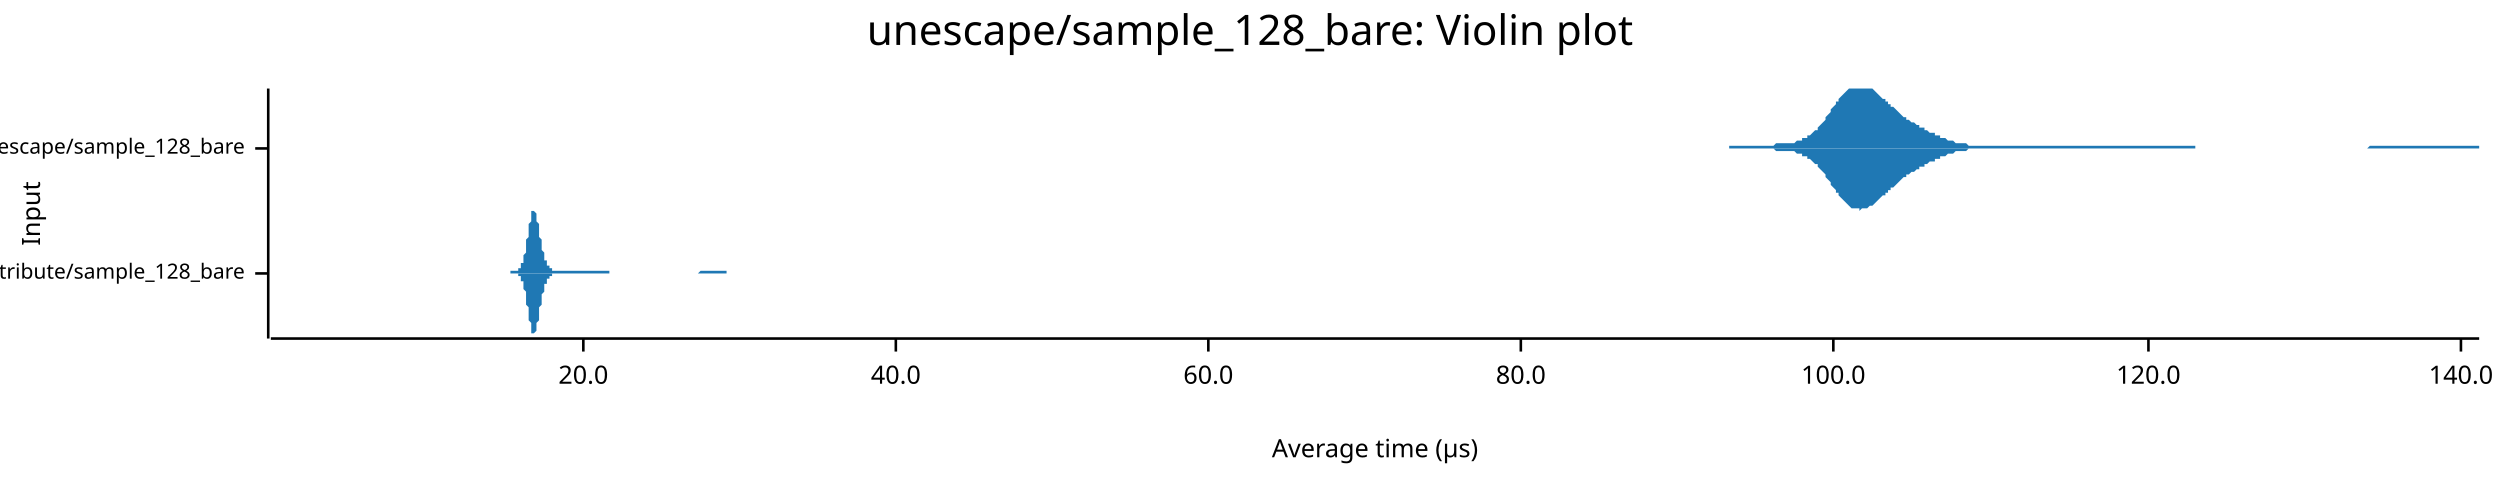
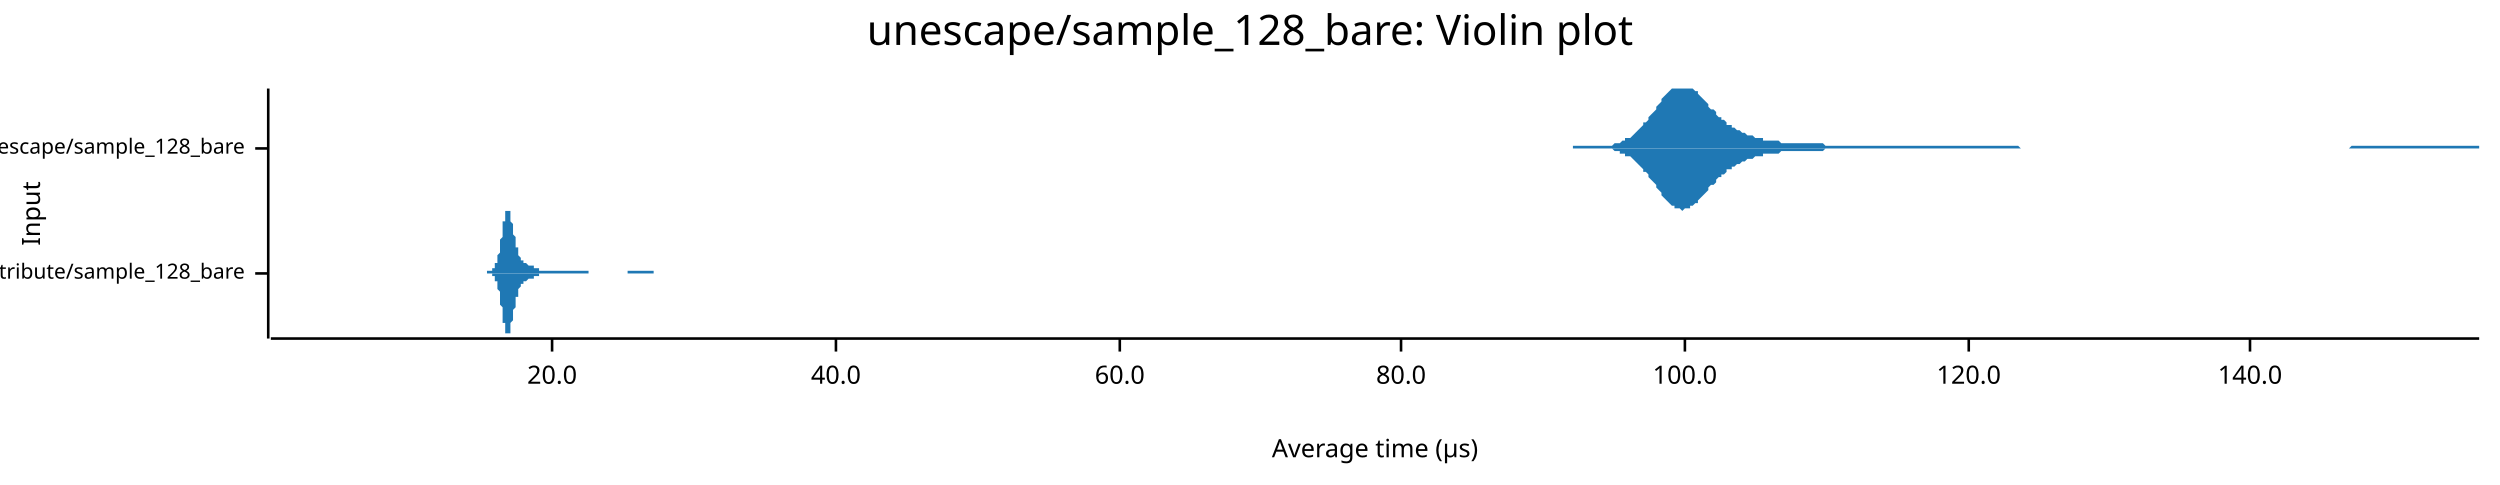
<svg xmlns="http://www.w3.org/2000/svg" width="960" height="186" viewBox="0 0 960 186">
  <text x="480" y="5" dy="0.76em" text-anchor="middle" font-family="sans-serif" font-size="16.129" opacity="1" fill="#000000">
unescape/sample_128_bare: Violin plot
</text>
  <text x="8" y="82" dy="0.76em" text-anchor="middle" font-family="sans-serif" font-size="9.677" opacity="1" fill="#000000" transform="rotate(270, 8, 82)">
Input
</text>
  <text x="528" y="178" dy="-0.5ex" text-anchor="middle" font-family="sans-serif" font-size="9.677" opacity="1" fill="#000000">
Average time (µs)
</text>
  <polyline fill="none" opacity="1" stroke="#000000" stroke-width="1" points="103,34 103,130 " />
  <text x="94" y="105" dy="0.5ex" text-anchor="end" font-family="sans-serif" font-size="8.065" opacity="1" fill="#000000">
unescape/unescape_attribute/sample_128_bare
</text>
  <polyline fill="none" opacity="1" stroke="#000000" stroke-width="1" points="98,105 103,105 " />
  <text x="94" y="57" dy="0.5ex" text-anchor="end" font-family="sans-serif" font-size="8.065" opacity="1" fill="#000000">
unescape/unescape/sample_128_bare
</text>
  <polyline fill="none" opacity="1" stroke="#000000" stroke-width="1" points="98,57 103,57 " />
  <polyline fill="none" opacity="1" stroke="#000000" stroke-width="1" points="104,130 952,130 " />
-   <text x="224" y="140" dy="0.76em" text-anchor="middle" font-family="sans-serif" font-size="9.677" opacity="1" fill="#000000">
+   <text x="212" y="140" dy="0.76em" text-anchor="middle" font-family="sans-serif" font-size="9.677" opacity="1" fill="#000000">
20.0
</text>
-   <polyline fill="none" opacity="1" stroke="#000000" stroke-width="1" points="224,130 224,135 " />
-   <text x="344" y="140" dy="0.76em" text-anchor="middle" font-family="sans-serif" font-size="9.677" opacity="1" fill="#000000">
+   <polyline fill="none" opacity="1" stroke="#000000" stroke-width="1" points="212,130 212,135 " />
+   <text x="321" y="140" dy="0.76em" text-anchor="middle" font-family="sans-serif" font-size="9.677" opacity="1" fill="#000000">
40.0
</text>
-   <polyline fill="none" opacity="1" stroke="#000000" stroke-width="1" points="344,130 344,135 " />
-   <text x="464" y="140" dy="0.76em" text-anchor="middle" font-family="sans-serif" font-size="9.677" opacity="1" fill="#000000">
+   <polyline fill="none" opacity="1" stroke="#000000" stroke-width="1" points="321,130 321,135 " />
+   <text x="430" y="140" dy="0.76em" text-anchor="middle" font-family="sans-serif" font-size="9.677" opacity="1" fill="#000000">
60.0
</text>
-   <polyline fill="none" opacity="1" stroke="#000000" stroke-width="1" points="464,130 464,135 " />
-   <text x="584" y="140" dy="0.76em" text-anchor="middle" font-family="sans-serif" font-size="9.677" opacity="1" fill="#000000">
+   <polyline fill="none" opacity="1" stroke="#000000" stroke-width="1" points="430,130 430,135 " />
+   <text x="538" y="140" dy="0.76em" text-anchor="middle" font-family="sans-serif" font-size="9.677" opacity="1" fill="#000000">
80.0
</text>
-   <polyline fill="none" opacity="1" stroke="#000000" stroke-width="1" points="584,130 584,135 " />
-   <text x="704" y="140" dy="0.76em" text-anchor="middle" font-family="sans-serif" font-size="9.677" opacity="1" fill="#000000">
+   <polyline fill="none" opacity="1" stroke="#000000" stroke-width="1" points="538,130 538,135 " />
+   <text x="647" y="140" dy="0.76em" text-anchor="middle" font-family="sans-serif" font-size="9.677" opacity="1" fill="#000000">
100.0
</text>
-   <polyline fill="none" opacity="1" stroke="#000000" stroke-width="1" points="704,130 704,135 " />
-   <text x="825" y="140" dy="0.76em" text-anchor="middle" font-family="sans-serif" font-size="9.677" opacity="1" fill="#000000">
+   <polyline fill="none" opacity="1" stroke="#000000" stroke-width="1" points="647,130 647,135 " />
+   <text x="756" y="140" dy="0.76em" text-anchor="middle" font-family="sans-serif" font-size="9.677" opacity="1" fill="#000000">
120.0
</text>
-   <polyline fill="none" opacity="1" stroke="#000000" stroke-width="1" points="825,130 825,135 " />
-   <text x="945" y="140" dy="0.76em" text-anchor="middle" font-family="sans-serif" font-size="9.677" opacity="1" fill="#000000">
+   <polyline fill="none" opacity="1" stroke="#000000" stroke-width="1" points="756,130 756,135 " />
+   <text x="864" y="140" dy="0.76em" text-anchor="middle" font-family="sans-serif" font-size="9.677" opacity="1" fill="#000000">
140.0
</text>
-   <polyline fill="none" opacity="1" stroke="#000000" stroke-width="1" points="945,130 945,135 " />
-   <polygon opacity="1" fill="#1F78B4" points="196,104 196,104 196,104 196,104 196,104 197,104 197,104 197,104 197,104 197,104 197,104 198,104 198,104 198,104 198,104 198,104 198,104 199,104 199,104 199,104 199,104 199,103 199,103 200,103 200,103 200,103 200,102 200,102 200,101 201,101 201,100 201,100 201,99 201,99 201,98 202,97 202,96 202,95 202,94 202,93 202,92 203,91 203,90 203,89 203,88 203,87 203,86 204,85 204,84 204,83 204,82 204,82 204,81 205,81 205,81 205,81 205,81 205,81 205,81 206,82 206,82 206,83 206,84 206,84 206,85 207,86 207,87 207,88 207,89 207,90 207,91 208,92 208,93 208,94 208,94 208,95 208,96 209,97 209,97 209,98 209,99 209,99 209,100 210,100 210,100 210,101 210,101 210,101 210,102 211,102 211,102 211,102 211,103 211,103 211,103 212,103 212,103 212,103 212,103 212,103 212,104 213,104 213,104 213,104 213,104 213,104 213,104 214,104 214,104 214,104 214,104 214,104 214,104 215,104 215,104 215,104 215,104 215,104 215,104 216,104 216,104 216,104 216,104 216,104 216,104 217,104 217,104 217,104 217,104 217,104 217,104 218,104 218,104 218,104 218,104 218,104 218,104 219,104 219,104 219,104 219,104 219,104 219,104 220,104 220,104 220,104 220,104 220,104 220,104 221,104 221,104 221,104 221,104 221,104 221,104 222,104 222,104 222,104 222,104 222,104 222,104 223,104 223,104 223,104 223,104 223,104 223,104 224,104 224,104 224,104 224,104 224,104 224,104 225,104 225,104 225,104 225,104 225,104 225,104 226,104 226,104 226,104 226,104 226,104 226,104 227,104 227,104 227,104 227,104 227,104 227,104 228,104 228,104 228,104 228,104 228,104 228,104 229,104 229,104 229,104 229,104 229,104 229,104 230,104 230,104 230,104 230,104 230,104 230,104 231,104 231,104 231,104 231,104 231,104 231,104 232,104 232,104 232,104 232,104 232,104 232,104 233,104 233,104 233,104 233,104 233,104 233,104 234,104 234,104 234,104 234,104 234,104 234,105 235,105 235,105 235,105 235,105 235,105 235,105 236,105 236,105 236,105 236,105 236,105 236,105 237,105 237,105 237,105 237,105 237,105 237,105 238,105 238,105 238,105 238,105 238,105 238,105 239,105 239,105 239,105 239,105 239,105 239,105 240,105 240,105 240,105 240,105 240,105 240,105 241,105 241,105 241,105 241,105 241,105 241,105 242,105 242,105 242,105 242,105 242,105 242,105 243,105 243,105 243,105 243,105 243,105 243,105 244,105 244,105 244,105 244,105 244,105 244,105 245,105 245,105 245,105 245,105 245,105 245,105 246,105 246,105 246,105 246,105 246,105 246,105 247,105 247,105 247,105 247,105 247,105 247,105 248,105 248,105 248,105 248,105 248,105 248,105 249,105 249,105 249,105 249,105 249,105 249,105 250,105 250,105 250,105 250,105 250,105 250,105 251,105 251,105 251,105 251,105 251,105 251,105 252,105 252,105 252,105 252,105 252,105 252,105 253,105 253,105 253,105 253,105 253,105 253,105 254,105 254,105 254,105 254,105 254,105 254,105 255,105 255,105 255,105 255,105 255,105 255,105 256,105 256,105 256,105 256,105 256,105 256,105 257,105 257,105 257,105 257,105 257,105 257,105 258,105 258,105 258,105 258,105 258,105 258,105 259,105 259,105 259,105 259,105 259,105 259,105 260,105 260,105 260,105 260,105 260,105 260,105 261,105 261,105 261,105 261,105 261,105 261,105 262,105 262,105 262,105 262,105 262,105 262,105 263,105 263,105 263,105 263,105 263,105 263,105 264,105 264,105 264,105 264,105 264,105 264,105 265,105 265,105 265,105 265,105 265,105 265,105 266,105 266,105 266,105 266,105 266,105 266,105 267,105 267,105 267,105 267,105 267,105 267,105 268,105 268,105 268,105 268,105 268,105 268,105 269,104 269,104 269,104 269,104 269,104 269,104 270,104 270,104 270,104 270,104 270,104 270,104 271,104 271,104 271,104 271,104 271,104 271,104 272,104 272,104 272,104 272,104 272,104 272,104 273,104 273,104 273,104 273,104 273,104 273,104 274,104 274,104 274,104 274,104 274,104 274,104 275,104 275,104 275,104 275,104 275,104 275,104 276,104 276,104 276,104 276,104 276,104 276,104 277,104 277,104 277,104 277,104 277,104 277,104 278,104 278,104 278,104 278,104 278,104 278,104 279,104 279,104 279,104 279,105 196,105 " />
-   <polygon opacity="1" fill="#1F78B4" points="196,105 196,105 196,105 196,105 196,105 197,105 197,105 197,105 197,105 197,105 197,105 198,105 198,105 198,105 198,105 198,105 198,105 199,105 199,105 199,105 199,105 199,106 199,106 200,106 200,106 200,106 200,107 200,107 200,108 201,108 201,109 201,109 201,110 201,110 201,111 202,112 202,113 202,114 202,115 202,116 202,117 203,118 203,119 203,120 203,121 203,122 203,123 204,124 204,125 204,126 204,127 204,127 204,128 205,128 205,128 205,129 205,128 205,128 205,128 206,127 206,127 206,126 206,125 206,125 206,124 207,123 207,122 207,121 207,120 207,119 207,118 208,117 208,116 208,115 208,115 208,114 208,113 209,112 209,112 209,111 209,110 209,110 209,109 210,109 210,109 210,108 210,108 210,108 210,107 211,107 211,107 211,107 211,106 211,106 211,106 212,106 212,106 212,106 212,106 212,106 212,105 213,105 213,105 213,105 213,105 213,105 213,105 214,105 214,105 214,105 214,105 214,105 214,105 215,105 215,105 215,105 215,105 215,105 215,105 216,105 216,105 216,105 216,105 216,105 216,105 217,105 217,105 217,105 217,105 217,105 217,105 218,105 218,105 218,105 218,105 218,105 218,105 219,105 219,105 219,105 219,105 219,105 219,105 220,105 220,105 220,105 220,105 220,105 220,105 221,105 221,105 221,105 221,105 221,105 221,105 222,105 222,105 222,105 222,105 222,105 222,105 223,105 223,105 223,105 223,105 223,105 223,105 224,105 224,105 224,105 224,105 224,105 224,105 225,105 225,105 225,105 225,105 225,105 225,105 226,105 226,105 226,105 226,105 226,105 226,105 227,105 227,105 227,105 227,105 227,105 227,105 228,105 228,105 228,105 228,105 228,105 228,105 229,105 229,105 229,105 229,105 229,105 229,105 230,105 230,105 230,105 230,105 230,105 230,105 231,105 231,105 231,105 231,105 231,105 231,105 232,105 232,105 232,105 232,105 232,105 232,105 233,105 233,105 233,105 233,105 233,105 233,105 234,105 234,105 234,105 234,105 234,105 234,105 235,105 235,105 235,105 235,105 235,105 235,105 236,105 236,105 236,105 236,105 236,105 236,105 237,105 237,105 237,105 237,105 237,105 237,105 238,105 238,105 238,105 238,105 238,105 238,105 239,105 239,105 239,105 239,105 239,105 239,105 240,105 240,105 240,105 240,105 240,105 240,105 241,105 241,105 241,105 241,105 241,105 241,105 242,105 242,105 242,105 242,105 242,105 242,105 243,105 243,105 243,105 243,105 243,105 243,105 244,105 244,105 244,105 244,105 244,105 244,105 245,105 245,105 245,105 245,105 245,105 245,105 246,105 246,105 246,105 246,105 246,105 246,105 247,105 247,105 247,105 247,105 247,105 247,105 248,105 248,105 248,105 248,105 248,105 248,105 249,105 249,105 249,105 249,105 249,105 249,105 250,105 250,105 250,105 250,105 250,105 250,105 251,105 251,105 251,105 251,105 251,105 251,105 252,105 252,105 252,105 252,105 252,105 252,105 253,105 253,105 253,105 253,105 253,105 253,105 254,105 254,105 254,105 254,105 254,105 254,105 255,105 255,105 255,105 255,105 255,105 255,105 256,105 256,105 256,105 256,105 256,105 256,105 257,105 257,105 257,105 257,105 257,105 257,105 258,105 258,105 258,105 258,105 258,105 258,105 259,105 259,105 259,105 259,105 259,105 259,105 260,105 260,105 260,105 260,105 260,105 260,105 261,105 261,105 261,105 261,105 261,105 261,105 262,105 262,105 262,105 262,105 262,105 262,105 263,105 263,105 263,105 263,105 263,105 263,105 264,105 264,105 264,105 264,105 264,105 264,105 265,105 265,105 265,105 265,105 265,105 265,105 266,105 266,105 266,105 266,105 266,105 266,105 267,105 267,105 267,105 267,105 267,105 267,105 268,105 268,105 268,105 268,105 268,105 268,105 269,105 269,105 269,105 269,105 269,105 269,105 270,105 270,105 270,105 270,105 270,105 270,105 271,105 271,105 271,105 271,105 271,105 271,105 272,105 272,105 272,105 272,105 272,105 272,105 273,105 273,105 273,105 273,105 273,105 273,105 274,105 274,105 274,105 274,105 274,105 274,105 275,105 275,105 275,105 275,105 275,105 275,105 276,105 276,105 276,105 276,105 276,105 276,105 277,105 277,105 277,105 277,105 277,105 277,105 278,105 278,105 278,105 278,105 278,105 278,105 279,105 279,105 279,105 279,105 196,105 " />
-   <polygon opacity="1" fill="#1F78B4" points="664,56 665,56 665,56 666,56 667,56 667,56 668,56 668,56 669,56 669,56 670,56 671,56 671,56 672,56 672,56 673,56 673,56 674,56 675,56 675,56 676,56 676,56 677,56 678,56 678,56 679,56 679,56 680,56 680,56 681,56 682,55 682,55 683,55 683,55 684,55 684,55 685,55 686,55 686,55 687,55 687,55 688,55 688,55 689,55 690,54 690,54 691,54 691,54 692,54 692,53 693,53 694,53 694,52 695,52 695,52 696,51 696,51 697,50 698,50 698,49 699,48 699,48 700,47 701,46 701,45 702,44 702,44 703,43 703,42 704,41 705,40 705,39 706,39 706,38 707,37 707,37 708,36 709,35 709,35 710,34 710,34 711,34 711,34 712,34 713,34 713,34 714,34 714,34 715,34 715,34 716,34 717,34 717,34 718,34 718,34 719,34 720,35 720,35 721,36 721,36 722,37 722,37 723,38 724,38 724,39 725,39 725,40 726,40 726,41 727,41 728,42 728,42 729,43 729,43 730,44 730,44 731,45 732,45 732,46 733,46 733,46 734,47 734,47 735,47 736,48 736,48 737,48 737,49 738,49 739,49 739,50 740,50 740,50 741,51 741,51 742,51 743,51 743,52 744,52 744,52 745,52 745,53 746,53 747,53 747,53 748,54 748,54 749,54 749,54 750,54 751,55 751,55 752,55 752,55 753,55 753,55 754,55 755,55 755,55 756,56 756,56 757,56 758,56 758,56 759,56 759,56 760,56 760,56 761,56 762,56 762,56 763,56 763,56 764,56 764,56 765,56 766,56 766,56 767,56 767,56 768,56 768,56 769,56 770,56 770,56 771,56 771,56 772,56 772,56 773,56 774,56 774,56 775,56 775,56 776,56 777,56 777,56 778,56 778,56 779,56 779,56 780,56 781,56 781,56 782,56 782,56 783,56 783,56 784,56 785,56 785,56 786,56 786,56 787,56 787,56 788,56 789,56 789,56 790,56 790,56 791,56 791,56 792,56 793,56 793,56 794,56 794,56 795,56 796,56 796,56 797,56 797,56 798,56 798,56 799,56 800,56 800,56 801,56 801,56 802,56 802,56 803,56 804,56 804,56 805,56 805,56 806,56 806,56 807,56 808,56 808,56 809,56 809,56 810,56 810,56 811,56 812,56 812,56 813,56 813,56 814,56 815,56 815,56 816,56 816,56 817,56 817,56 818,56 819,56 819,56 820,56 820,56 821,56 821,56 822,56 823,56 823,56 824,56 824,56 825,56 825,56 826,56 827,56 827,56 828,56 828,56 829,56 829,56 830,56 831,56 831,56 832,56 832,56 833,56 833,56 834,56 835,56 835,56 836,56 836,56 837,56 838,56 838,56 839,56 839,56 840,56 840,56 841,56 842,56 842,56 843,56 843,57 844,57 844,57 845,57 846,57 846,57 847,57 847,57 848,57 848,57 849,57 850,57 850,57 851,57 851,57 852,57 852,57 853,57 854,57 854,57 855,57 855,57 856,57 857,57 857,57 858,57 858,57 859,57 859,57 860,57 861,57 861,57 862,57 862,57 863,57 863,57 864,57 865,57 865,57 866,57 866,57 867,57 867,57 868,57 869,57 869,57 870,57 870,57 871,57 871,57 872,57 873,57 873,57 874,57 874,57 875,57 876,57 876,57 877,57 877,57 878,57 878,57 879,57 880,57 880,57 881,57 881,57 882,57 882,57 883,57 884,57 884,57 885,57 885,57 886,57 886,57 887,57 888,57 888,57 889,57 889,57 890,57 890,57 891,57 892,57 892,57 893,57 893,57 894,57 895,57 895,57 896,57 896,57 897,57 897,57 898,57 899,57 899,57 900,57 900,57 901,57 901,57 902,57 903,57 903,57 904,57 904,57 905,57 905,57 906,57 907,57 907,57 908,57 908,57 909,57 909,57 910,56 911,56 911,56 912,56 912,56 913,56 914,56 914,56 915,56 915,56 916,56 916,56 917,56 918,56 918,56 919,56 919,56 920,56 920,56 921,56 922,56 922,56 923,56 923,56 924,56 924,56 925,56 926,56 926,56 927,56 927,56 928,56 928,56 929,56 930,56 930,56 931,56 931,56 932,56 933,56 933,56 934,56 934,56 935,56 935,56 936,56 937,56 937,56 938,56 938,56 939,56 939,56 940,56 941,56 941,56 942,56 942,56 943,56 943,56 944,56 945,56 945,56 946,56 946,56 947,56 947,56 948,56 949,56 949,56 950,56 950,56 951,56 952,56 952,57 664,57 " />
-   <polygon opacity="1" fill="#1F78B4" points="664,57 665,57 665,57 666,57 667,57 667,57 668,57 668,57 669,57 669,57 670,57 671,57 671,57 672,57 672,57 673,57 673,57 674,57 675,57 675,57 676,57 676,57 677,57 678,57 678,57 679,57 679,57 680,57 680,57 681,57 682,58 682,58 683,58 683,58 684,58 684,58 685,58 686,58 686,58 687,58 687,58 688,58 688,58 689,58 690,59 690,59 691,59 691,59 692,59 692,60 693,60 694,60 694,61 695,61 695,61 696,62 696,62 697,63 698,63 698,64 699,65 699,65 700,66 701,67 701,68 702,69 702,69 703,70 703,71 704,72 705,73 705,74 706,74 706,75 707,76 707,76 708,77 709,78 709,78 710,79 710,79 711,80 711,80 712,80 713,80 713,80 714,80 714,81 715,80 715,80 716,80 717,80 717,80 718,79 718,79 719,79 720,78 720,78 721,77 721,77 722,76 722,76 723,75 724,75 724,74 725,74 725,73 726,73 726,72 727,72 728,71 728,71 729,70 729,70 730,69 730,69 731,68 732,68 732,67 733,67 733,67 734,66 734,66 735,66 736,65 736,65 737,65 737,64 738,64 739,64 739,63 740,63 740,63 741,62 741,62 742,62 743,62 743,61 744,61 744,61 745,61 745,60 746,60 747,60 747,60 748,59 748,59 749,59 749,59 750,59 751,58 751,58 752,58 752,58 753,58 753,58 754,58 755,58 755,58 756,57 756,57 757,57 758,57 758,57 759,57 759,57 760,57 760,57 761,57 762,57 762,57 763,57 763,57 764,57 764,57 765,57 766,57 766,57 767,57 767,57 768,57 768,57 769,57 770,57 770,57 771,57 771,57 772,57 772,57 773,57 774,57 774,57 775,57 775,57 776,57 777,57 777,57 778,57 778,57 779,57 779,57 780,57 781,57 781,57 782,57 782,57 783,57 783,57 784,57 785,57 785,57 786,57 786,57 787,57 787,57 788,57 789,57 789,57 790,57 790,57 791,57 791,57 792,57 793,57 793,57 794,57 794,57 795,57 796,57 796,57 797,57 797,57 798,57 798,57 799,57 800,57 800,57 801,57 801,57 802,57 802,57 803,57 804,57 804,57 805,57 805,57 806,57 806,57 807,57 808,57 808,57 809,57 809,57 810,57 810,57 811,57 812,57 812,57 813,57 813,57 814,57 815,57 815,57 816,57 816,57 817,57 817,57 818,57 819,57 819,57 820,57 820,57 821,57 821,57 822,57 823,57 823,57 824,57 824,57 825,57 825,57 826,57 827,57 827,57 828,57 828,57 829,57 829,57 830,57 831,57 831,57 832,57 832,57 833,57 833,57 834,57 835,57 835,57 836,57 836,57 837,57 838,57 838,57 839,57 839,57 840,57 840,57 841,57 842,57 842,57 843,57 843,57 844,57 844,57 845,57 846,57 846,57 847,57 847,57 848,57 848,57 849,57 850,57 850,57 851,57 851,57 852,57 852,57 853,57 854,57 854,57 855,57 855,57 856,57 857,57 857,57 858,57 858,57 859,57 859,57 860,57 861,57 861,57 862,57 862,57 863,57 863,57 864,57 865,57 865,57 866,57 866,57 867,57 867,57 868,57 869,57 869,57 870,57 870,57 871,57 871,57 872,57 873,57 873,57 874,57 874,57 875,57 876,57 876,57 877,57 877,57 878,57 878,57 879,57 880,57 880,57 881,57 881,57 882,57 882,57 883,57 884,57 884,57 885,57 885,57 886,57 886,57 887,57 888,57 888,57 889,57 889,57 890,57 890,57 891,57 892,57 892,57 893,57 893,57 894,57 895,57 895,57 896,57 896,57 897,57 897,57 898,57 899,57 899,57 900,57 900,57 901,57 901,57 902,57 903,57 903,57 904,57 904,57 905,57 905,57 906,57 907,57 907,57 908,57 908,57 909,57 909,57 910,57 911,57 911,57 912,57 912,57 913,57 914,57 914,57 915,57 915,57 916,57 916,57 917,57 918,57 918,57 919,57 919,57 920,57 920,57 921,57 922,57 922,57 923,57 923,57 924,57 924,57 925,57 926,57 926,57 927,57 927,57 928,57 928,57 929,57 930,57 930,57 931,57 931,57 932,57 933,57 933,57 934,57 934,57 935,57 935,57 936,57 937,57 937,57 938,57 938,57 939,57 939,57 940,57 941,57 941,57 942,57 942,57 943,57 943,57 944,57 945,57 945,57 946,57 946,57 947,57 947,57 948,57 949,57 949,57 950,57 950,57 951,57 952,57 952,57 664,57 " />
+   <polyline fill="none" opacity="1" stroke="#000000" stroke-width="1" points="864,130 864,135 " />
+   <polygon opacity="1" fill="#1F78B4" points="187,104 187,104 187,104 187,104 187,104 187,104 187,104 188,104 188,104 188,104 188,104 188,104 188,104 188,104 188,104 189,104 189,104 189,104 189,104 189,104 189,104 189,104 189,103 190,103 190,103 190,103 190,103 190,102 190,102 190,102 190,101 191,101 191,101 191,100 191,100 191,99 191,99 191,98 192,97 192,97 192,96 192,95 192,94 192,94 192,93 192,92 193,91 193,90 193,89 193,89 193,88 193,87 193,86 193,85 194,85 194,84 194,83 194,83 194,82 194,82 194,81 194,81 195,81 195,81 195,81 195,81 195,81 195,81 195,81 196,81 196,82 196,82 196,83 196,83 196,84 196,84 196,85 197,86 197,86 197,87 197,88 197,88 197,89 197,90 197,90 198,91 198,92 198,92 198,93 198,94 198,94 198,95 199,95 199,96 199,96 199,97 199,97 199,98 199,98 199,98 200,99 200,99 200,99 200,99 200,100 200,100 200,100 200,100 201,100 201,101 201,101 201,101 201,101 201,101 201,101 201,101 202,101 202,101 202,101 202,101 202,101 202,101 202,101 203,102 203,102 203,102 203,102 203,102 203,102 203,102 203,102 204,102 204,102 204,102 204,102 204,102 204,102 204,102 204,102 205,102 205,102 205,102 205,103 205,103 205,103 205,103 205,103 206,103 206,103 206,103 206,103 206,103 206,103 206,103 207,103 207,103 207,104 207,104 207,104 207,104 207,104 207,104 208,104 208,104 208,104 208,104 208,104 208,104 208,104 208,104 209,104 209,104 209,104 209,104 209,104 209,104 209,104 210,104 210,104 210,104 210,104 210,104 210,104 210,104 210,104 211,104 211,104 211,104 211,104 211,104 211,104 211,104 211,104 212,104 212,104 212,104 212,104 212,104 212,104 212,104 212,104 213,104 213,104 213,104 213,104 213,104 213,104 213,104 214,104 214,104 214,104 214,104 214,104 214,104 214,104 214,104 215,104 215,104 215,104 215,104 215,104 215,104 215,104 215,104 216,104 216,104 216,104 216,104 216,104 216,104 216,104 216,104 217,104 217,104 217,104 217,104 217,104 217,104 217,104 218,104 218,104 218,104 218,104 218,104 218,104 218,104 218,104 219,104 219,104 219,104 219,104 219,104 219,104 219,104 219,104 220,104 220,104 220,104 220,104 220,104 220,104 220,104 221,104 221,104 221,104 221,104 221,104 221,104 221,104 221,104 222,104 222,104 222,104 222,104 222,104 222,104 222,104 222,104 223,104 223,104 223,104 223,104 223,104 223,104 223,104 223,104 224,104 224,104 224,104 224,104 224,104 224,104 224,104 225,104 225,104 225,104 225,104 225,104 225,104 225,104 225,104 226,104 226,104 226,105 226,105 226,105 226,105 226,105 226,105 227,105 227,105 227,105 227,105 227,105 227,105 227,105 227,105 228,105 228,105 228,105 228,105 228,105 228,105 228,105 229,105 229,105 229,105 229,105 229,105 229,105 229,105 229,105 230,105 230,105 230,105 230,105 230,105 230,105 230,105 230,105 231,105 231,105 231,105 231,105 231,105 231,105 231,105 232,105 232,105 232,105 232,105 232,105 232,105 232,105 232,105 233,105 233,105 233,105 233,105 233,105 233,105 233,105 233,105 234,105 234,105 234,105 234,105 234,105 234,105 234,105 234,105 235,105 235,105 235,105 235,105 235,105 235,105 235,105 236,105 236,105 236,105 236,105 236,105 236,105 236,105 236,105 237,105 237,105 237,105 237,105 237,105 237,105 237,105 237,105 238,105 238,105 238,105 238,105 238,105 238,105 238,105 239,105 239,105 239,105 239,105 239,105 239,105 239,105 239,105 240,105 240,105 240,105 240,105 240,105 240,105 240,105 240,105 241,105 241,105 241,105 241,105 241,104 241,104 241,104 241,104 242,104 242,104 242,104 242,104 242,104 242,104 242,104 243,104 243,104 243,104 243,104 243,104 243,104 243,104 243,104 244,104 244,104 244,104 244,104 244,104 244,104 244,104 244,104 245,104 245,104 245,104 245,104 245,104 245,104 245,104 245,104 246,104 246,104 246,104 246,104 246,104 246,104 246,104 247,104 247,104 247,104 247,104 247,104 247,104 247,104 247,104 248,104 248,104 248,104 248,104 248,104 248,104 248,104 248,104 249,104 249,104 249,104 249,104 249,104 249,104 249,104 250,104 250,104 250,104 250,104 250,104 250,104 250,104 250,104 251,104 251,104 251,104 251,104 251,104 251,104 251,105 187,105 " />
+   <polygon opacity="1" fill="#1F78B4" points="187,105 187,105 187,105 187,105 187,105 187,105 187,105 188,105 188,105 188,105 188,105 188,105 188,105 188,105 188,105 189,105 189,105 189,105 189,105 189,105 189,105 189,105 189,106 190,106 190,106 190,106 190,106 190,107 190,107 190,107 190,108 191,108 191,108 191,109 191,109 191,110 191,110 191,111 192,112 192,112 192,113 192,114 192,115 192,115 192,116 192,117 193,118 193,119 193,120 193,120 193,121 193,122 193,123 193,124 194,124 194,125 194,126 194,126 194,127 194,127 194,128 194,128 195,128 195,128 195,129 195,128 195,128 195,128 195,128 196,128 196,127 196,127 196,126 196,126 196,125 196,125 196,124 197,123 197,123 197,122 197,121 197,121 197,120 197,119 197,119 198,118 198,117 198,117 198,116 198,115 198,115 198,114 199,114 199,113 199,113 199,112 199,112 199,111 199,111 199,111 200,110 200,110 200,110 200,110 200,109 200,109 200,109 200,109 201,109 201,108 201,108 201,108 201,108 201,108 201,108 201,108 202,108 202,108 202,108 202,108 202,108 202,108 202,108 203,107 203,107 203,107 203,107 203,107 203,107 203,107 203,107 204,107 204,107 204,107 204,107 204,107 204,107 204,107 204,107 205,107 205,107 205,107 205,106 205,106 205,106 205,106 205,106 206,106 206,106 206,106 206,106 206,106 206,106 206,106 207,106 207,106 207,106 207,105 207,105 207,105 207,105 207,105 208,105 208,105 208,105 208,105 208,105 208,105 208,105 208,105 209,105 209,105 209,105 209,105 209,105 209,105 209,105 210,105 210,105 210,105 210,105 210,105 210,105 210,105 210,105 211,105 211,105 211,105 211,105 211,105 211,105 211,105 211,105 212,105 212,105 212,105 212,105 212,105 212,105 212,105 212,105 213,105 213,105 213,105 213,105 213,105 213,105 213,105 214,105 214,105 214,105 214,105 214,105 214,105 214,105 214,105 215,105 215,105 215,105 215,105 215,105 215,105 215,105 215,105 216,105 216,105 216,105 216,105 216,105 216,105 216,105 216,105 217,105 217,105 217,105 217,105 217,105 217,105 217,105 218,105 218,105 218,105 218,105 218,105 218,105 218,105 218,105 219,105 219,105 219,105 219,105 219,105 219,105 219,105 219,105 220,105 220,105 220,105 220,105 220,105 220,105 220,105 221,105 221,105 221,105 221,105 221,105 221,105 221,105 221,105 222,105 222,105 222,105 222,105 222,105 222,105 222,105 222,105 223,105 223,105 223,105 223,105 223,105 223,105 223,105 223,105 224,105 224,105 224,105 224,105 224,105 224,105 224,105 225,105 225,105 225,105 225,105 225,105 225,105 225,105 225,105 226,105 226,105 226,105 226,105 226,105 226,105 226,105 226,105 227,105 227,105 227,105 227,105 227,105 227,105 227,105 227,105 228,105 228,105 228,105 228,105 228,105 228,105 228,105 229,105 229,105 229,105 229,105 229,105 229,105 229,105 229,105 230,105 230,105 230,105 230,105 230,105 230,105 230,105 230,105 231,105 231,105 231,105 231,105 231,105 231,105 231,105 232,105 232,105 232,105 232,105 232,105 232,105 232,105 232,105 233,105 233,105 233,105 233,105 233,105 233,105 233,105 233,105 234,105 234,105 234,105 234,105 234,105 234,105 234,105 234,105 235,105 235,105 235,105 235,105 235,105 235,105 235,105 236,105 236,105 236,105 236,105 236,105 236,105 236,105 236,105 237,105 237,105 237,105 237,105 237,105 237,105 237,105 237,105 238,105 238,105 238,105 238,105 238,105 238,105 238,105 239,105 239,105 239,105 239,105 239,105 239,105 239,105 239,105 240,105 240,105 240,105 240,105 240,105 240,105 240,105 240,105 241,105 241,105 241,105 241,105 241,105 241,105 241,105 241,105 242,105 242,105 242,105 242,105 242,105 242,105 242,105 243,105 243,105 243,105 243,105 243,105 243,105 243,105 243,105 244,105 244,105 244,105 244,105 244,105 244,105 244,105 244,105 245,105 245,105 245,105 245,105 245,105 245,105 245,105 245,105 246,105 246,105 246,105 246,105 246,105 246,105 246,105 247,105 247,105 247,105 247,105 247,105 247,105 247,105 247,105 248,105 248,105 248,105 248,105 248,105 248,105 248,105 248,105 249,105 249,105 249,105 249,105 249,105 249,105 249,105 250,105 250,105 250,105 250,105 250,105 250,105 250,105 250,105 251,105 251,105 251,105 251,105 251,105 251,105 251,105 187,105 " />
+   <polygon opacity="1" fill="#1F78B4" points="604,56 605,56 606,56 606,56 607,56 608,56 608,56 609,56 610,56 610,56 611,56 612,56 613,56 613,56 614,56 615,56 615,56 616,56 617,56 617,56 618,56 619,56 620,55 620,55 621,55 622,55 622,55 623,54 624,54 624,53 625,53 626,53 627,52 627,52 628,51 629,50 629,50 630,49 631,48 631,47 632,47 633,46 633,45 634,44 635,43 636,42 636,41 637,40 638,39 638,38 639,37 640,36 640,36 641,35 642,34 643,34 643,34 644,34 645,34 645,34 646,34 647,34 647,34 648,34 649,34 649,34 650,34 651,35 652,35 652,36 653,37 654,38 654,38 655,39 656,40 656,41 657,42 658,42 659,43 659,44 660,45 661,45 661,46 662,46 663,47 663,48 664,48 665,48 665,49 666,49 667,50 668,50 668,50 669,51 670,51 670,51 671,52 672,52 672,52 673,52 674,53 675,53 675,53 676,53 677,53 677,54 678,54 679,54 679,54 680,54 681,54 681,54 682,54 683,54 684,55 684,55 685,55 686,55 686,55 687,55 688,55 688,55 689,55 690,55 691,55 691,55 692,55 693,55 693,55 694,55 695,55 695,55 696,55 697,55 697,55 698,55 699,55 700,55 700,55 701,56 702,56 702,56 703,56 704,56 704,56 705,56 706,56 707,56 707,56 708,56 709,56 709,56 710,56 711,56 711,56 712,56 713,56 713,56 714,56 715,56 716,56 716,56 717,56 718,56 718,56 719,56 720,56 720,56 721,56 722,56 723,56 723,56 724,56 725,56 725,56 726,56 727,56 727,56 728,56 729,56 730,56 730,56 731,56 732,56 732,56 733,56 734,56 734,56 735,56 736,56 736,56 737,56 738,56 739,56 739,56 740,56 741,56 741,56 742,56 743,56 743,56 744,56 745,56 746,56 746,56 747,56 748,56 748,56 749,56 750,56 750,56 751,56 752,56 752,56 753,56 754,56 755,56 755,56 756,56 757,56 757,56 758,56 759,56 759,56 760,56 761,56 762,56 762,56 763,56 764,56 764,56 765,56 766,56 766,56 767,56 768,56 768,56 769,56 770,56 771,56 771,56 772,56 773,56 773,56 774,56 775,56 775,56 776,57 777,57 778,57 778,57 779,57 780,57 780,57 781,57 782,57 782,57 783,57 784,57 784,57 785,57 786,57 787,57 787,57 788,57 789,57 789,57 790,57 791,57 791,57 792,57 793,57 794,57 794,57 795,57 796,57 796,57 797,57 798,57 798,57 799,57 800,57 800,57 801,57 802,57 803,57 803,57 804,57 805,57 805,57 806,57 807,57 807,57 808,57 809,57 810,57 810,57 811,57 812,57 812,57 813,57 814,57 814,57 815,57 816,57 816,57 817,57 818,57 819,57 819,57 820,57 821,57 821,57 822,57 823,57 823,57 824,57 825,57 826,57 826,57 827,57 828,57 828,57 829,57 830,57 830,57 831,57 832,57 832,57 833,57 834,57 835,57 835,57 836,57 837,57 837,57 838,57 839,57 839,57 840,57 841,57 842,57 842,57 843,57 844,57 844,57 845,57 846,57 846,57 847,57 848,57 849,57 849,57 850,57 851,57 851,57 852,57 853,57 853,57 854,57 855,57 855,57 856,57 857,57 858,57 858,57 859,57 860,57 860,57 861,57 862,57 862,57 863,57 864,57 865,57 865,57 866,57 867,57 867,57 868,57 869,57 869,57 870,57 871,57 871,57 872,57 873,57 874,57 874,57 875,57 876,57 876,57 877,57 878,57 878,57 879,57 880,57 881,57 881,57 882,57 883,57 883,57 884,57 885,57 885,57 886,57 887,57 887,57 888,57 889,57 890,57 890,57 891,57 892,57 892,57 893,57 894,57 894,57 895,57 896,57 897,57 897,57 898,57 899,57 899,57 900,57 901,57 901,57 902,57 903,56 903,56 904,56 905,56 906,56 906,56 907,56 908,56 908,56 909,56 910,56 910,56 911,56 912,56 913,56 913,56 914,56 915,56 915,56 916,56 917,56 917,56 918,56 919,56 919,56 920,56 921,56 922,56 922,56 923,56 924,56 924,56 925,56 926,56 926,56 927,56 928,56 929,56 929,56 930,56 931,56 931,56 932,56 933,56 933,56 934,56 935,56 935,56 936,56 937,56 938,56 938,56 939,56 940,56 940,56 941,56 942,56 942,56 943,56 944,56 945,56 945,56 946,56 947,56 947,56 948,56 949,56 949,56 950,56 951,56 952,56 952,57 604,57 " />
+   <polygon opacity="1" fill="#1F78B4" points="604,57 605,57 606,57 606,57 607,57 608,57 608,57 609,57 610,57 610,57 611,57 612,57 613,57 613,57 614,57 615,57 615,57 616,57 617,57 617,57 618,57 619,57 620,58 620,58 621,58 622,58 622,59 623,59 624,59 624,60 625,60 626,60 627,61 627,61 628,62 629,63 629,63 630,64 631,65 631,66 632,66 633,67 633,68 634,69 635,70 636,71 636,72 637,73 638,74 638,75 639,76 640,77 640,77 641,78 642,79 643,79 643,80 644,80 645,80 645,80 646,81 647,80 647,80 648,80 649,80 649,79 650,79 651,78 652,78 652,77 653,76 654,75 654,75 655,74 656,73 656,72 657,71 658,71 659,70 659,69 660,68 661,68 661,67 662,67 663,66 663,65 664,65 665,65 665,64 666,64 667,63 668,63 668,63 669,62 670,62 670,62 671,61 672,61 672,61 673,61 674,60 675,60 675,60 676,60 677,60 677,59 678,59 679,59 679,59 680,59 681,59 681,59 682,59 683,59 684,58 684,58 685,58 686,58 686,58 687,58 688,58 688,58 689,58 690,58 691,58 691,58 692,58 693,58 693,58 694,58 695,58 695,58 696,58 697,58 697,58 698,58 699,58 700,58 700,58 701,57 702,57 702,57 703,57 704,57 704,57 705,57 706,57 707,57 707,57 708,57 709,57 709,57 710,57 711,57 711,57 712,57 713,57 713,57 714,57 715,57 716,57 716,57 717,57 718,57 718,57 719,57 720,57 720,57 721,57 722,57 723,57 723,57 724,57 725,57 725,57 726,57 727,57 727,57 728,57 729,57 730,57 730,57 731,57 732,57 732,57 733,57 734,57 734,57 735,57 736,57 736,57 737,57 738,57 739,57 739,57 740,57 741,57 741,57 742,57 743,57 743,57 744,57 745,57 746,57 746,57 747,57 748,57 748,57 749,57 750,57 750,57 751,57 752,57 752,57 753,57 754,57 755,57 755,57 756,57 757,57 757,57 758,57 759,57 759,57 760,57 761,57 762,57 762,57 763,57 764,57 764,57 765,57 766,57 766,57 767,57 768,57 768,57 769,57 770,57 771,57 771,57 772,57 773,57 773,57 774,57 775,57 775,57 776,57 777,57 778,57 778,57 779,57 780,57 780,57 781,57 782,57 782,57 783,57 784,57 784,57 785,57 786,57 787,57 787,57 788,57 789,57 789,57 790,57 791,57 791,57 792,57 793,57 794,57 794,57 795,57 796,57 796,57 797,57 798,57 798,57 799,57 800,57 800,57 801,57 802,57 803,57 803,57 804,57 805,57 805,57 806,57 807,57 807,57 808,57 809,57 810,57 810,57 811,57 812,57 812,57 813,57 814,57 814,57 815,57 816,57 816,57 817,57 818,57 819,57 819,57 820,57 821,57 821,57 822,57 823,57 823,57 824,57 825,57 826,57 826,57 827,57 828,57 828,57 829,57 830,57 830,57 831,57 832,57 832,57 833,57 834,57 835,57 835,57 836,57 837,57 837,57 838,57 839,57 839,57 840,57 841,57 842,57 842,57 843,57 844,57 844,57 845,57 846,57 846,57 847,57 848,57 849,57 849,57 850,57 851,57 851,57 852,57 853,57 853,57 854,57 855,57 855,57 856,57 857,57 858,57 858,57 859,57 860,57 860,57 861,57 862,57 862,57 863,57 864,57 865,57 865,57 866,57 867,57 867,57 868,57 869,57 869,57 870,57 871,57 871,57 872,57 873,57 874,57 874,57 875,57 876,57 876,57 877,57 878,57 878,57 879,57 880,57 881,57 881,57 882,57 883,57 883,57 884,57 885,57 885,57 886,57 887,57 887,57 888,57 889,57 890,57 890,57 891,57 892,57 892,57 893,57 894,57 894,57 895,57 896,57 897,57 897,57 898,57 899,57 899,57 900,57 901,57 901,57 902,57 903,57 903,57 904,57 905,57 906,57 906,57 907,57 908,57 908,57 909,57 910,57 910,57 911,57 912,57 913,57 913,57 914,57 915,57 915,57 916,57 917,57 917,57 918,57 919,57 919,57 920,57 921,57 922,57 922,57 923,57 924,57 924,57 925,57 926,57 926,57 927,57 928,57 929,57 929,57 930,57 931,57 931,57 932,57 933,57 933,57 934,57 935,57 935,57 936,57 937,57 938,57 938,57 939,57 940,57 940,57 941,57 942,57 942,57 943,57 944,57 945,57 945,57 946,57 947,57 947,57 948,57 949,57 949,57 950,57 951,57 952,57 952,57 604,57 " />
</svg>
